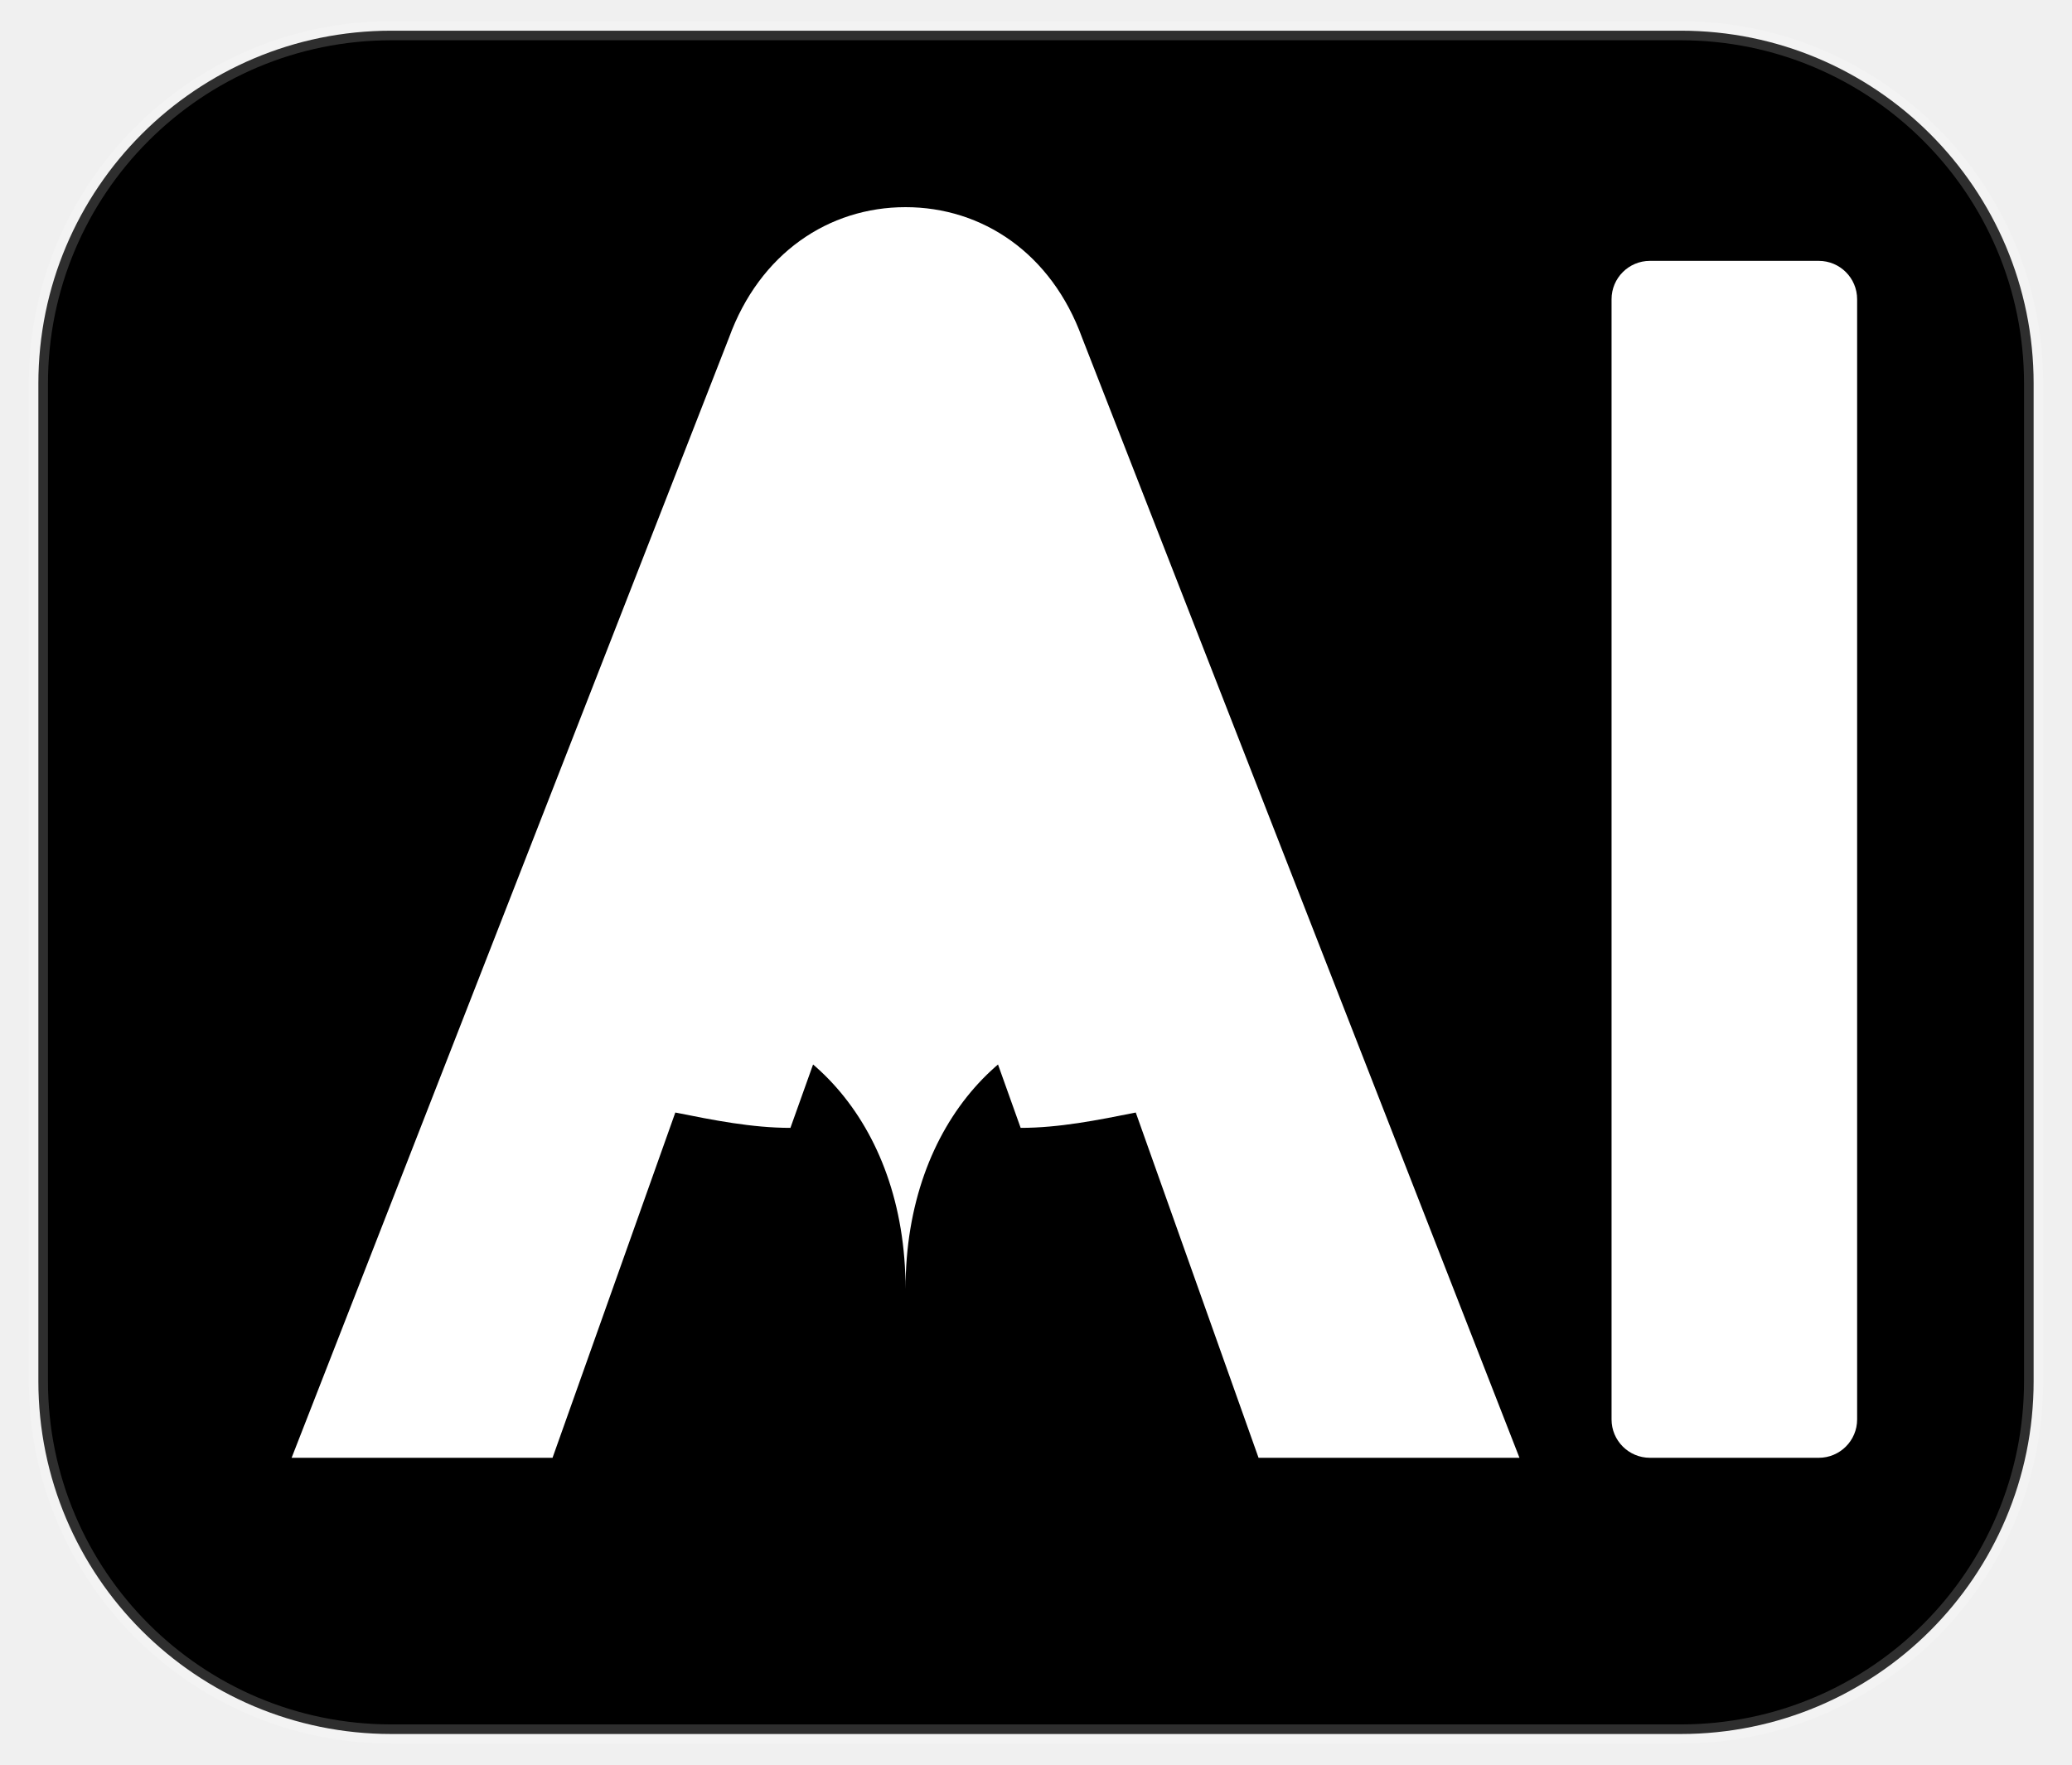
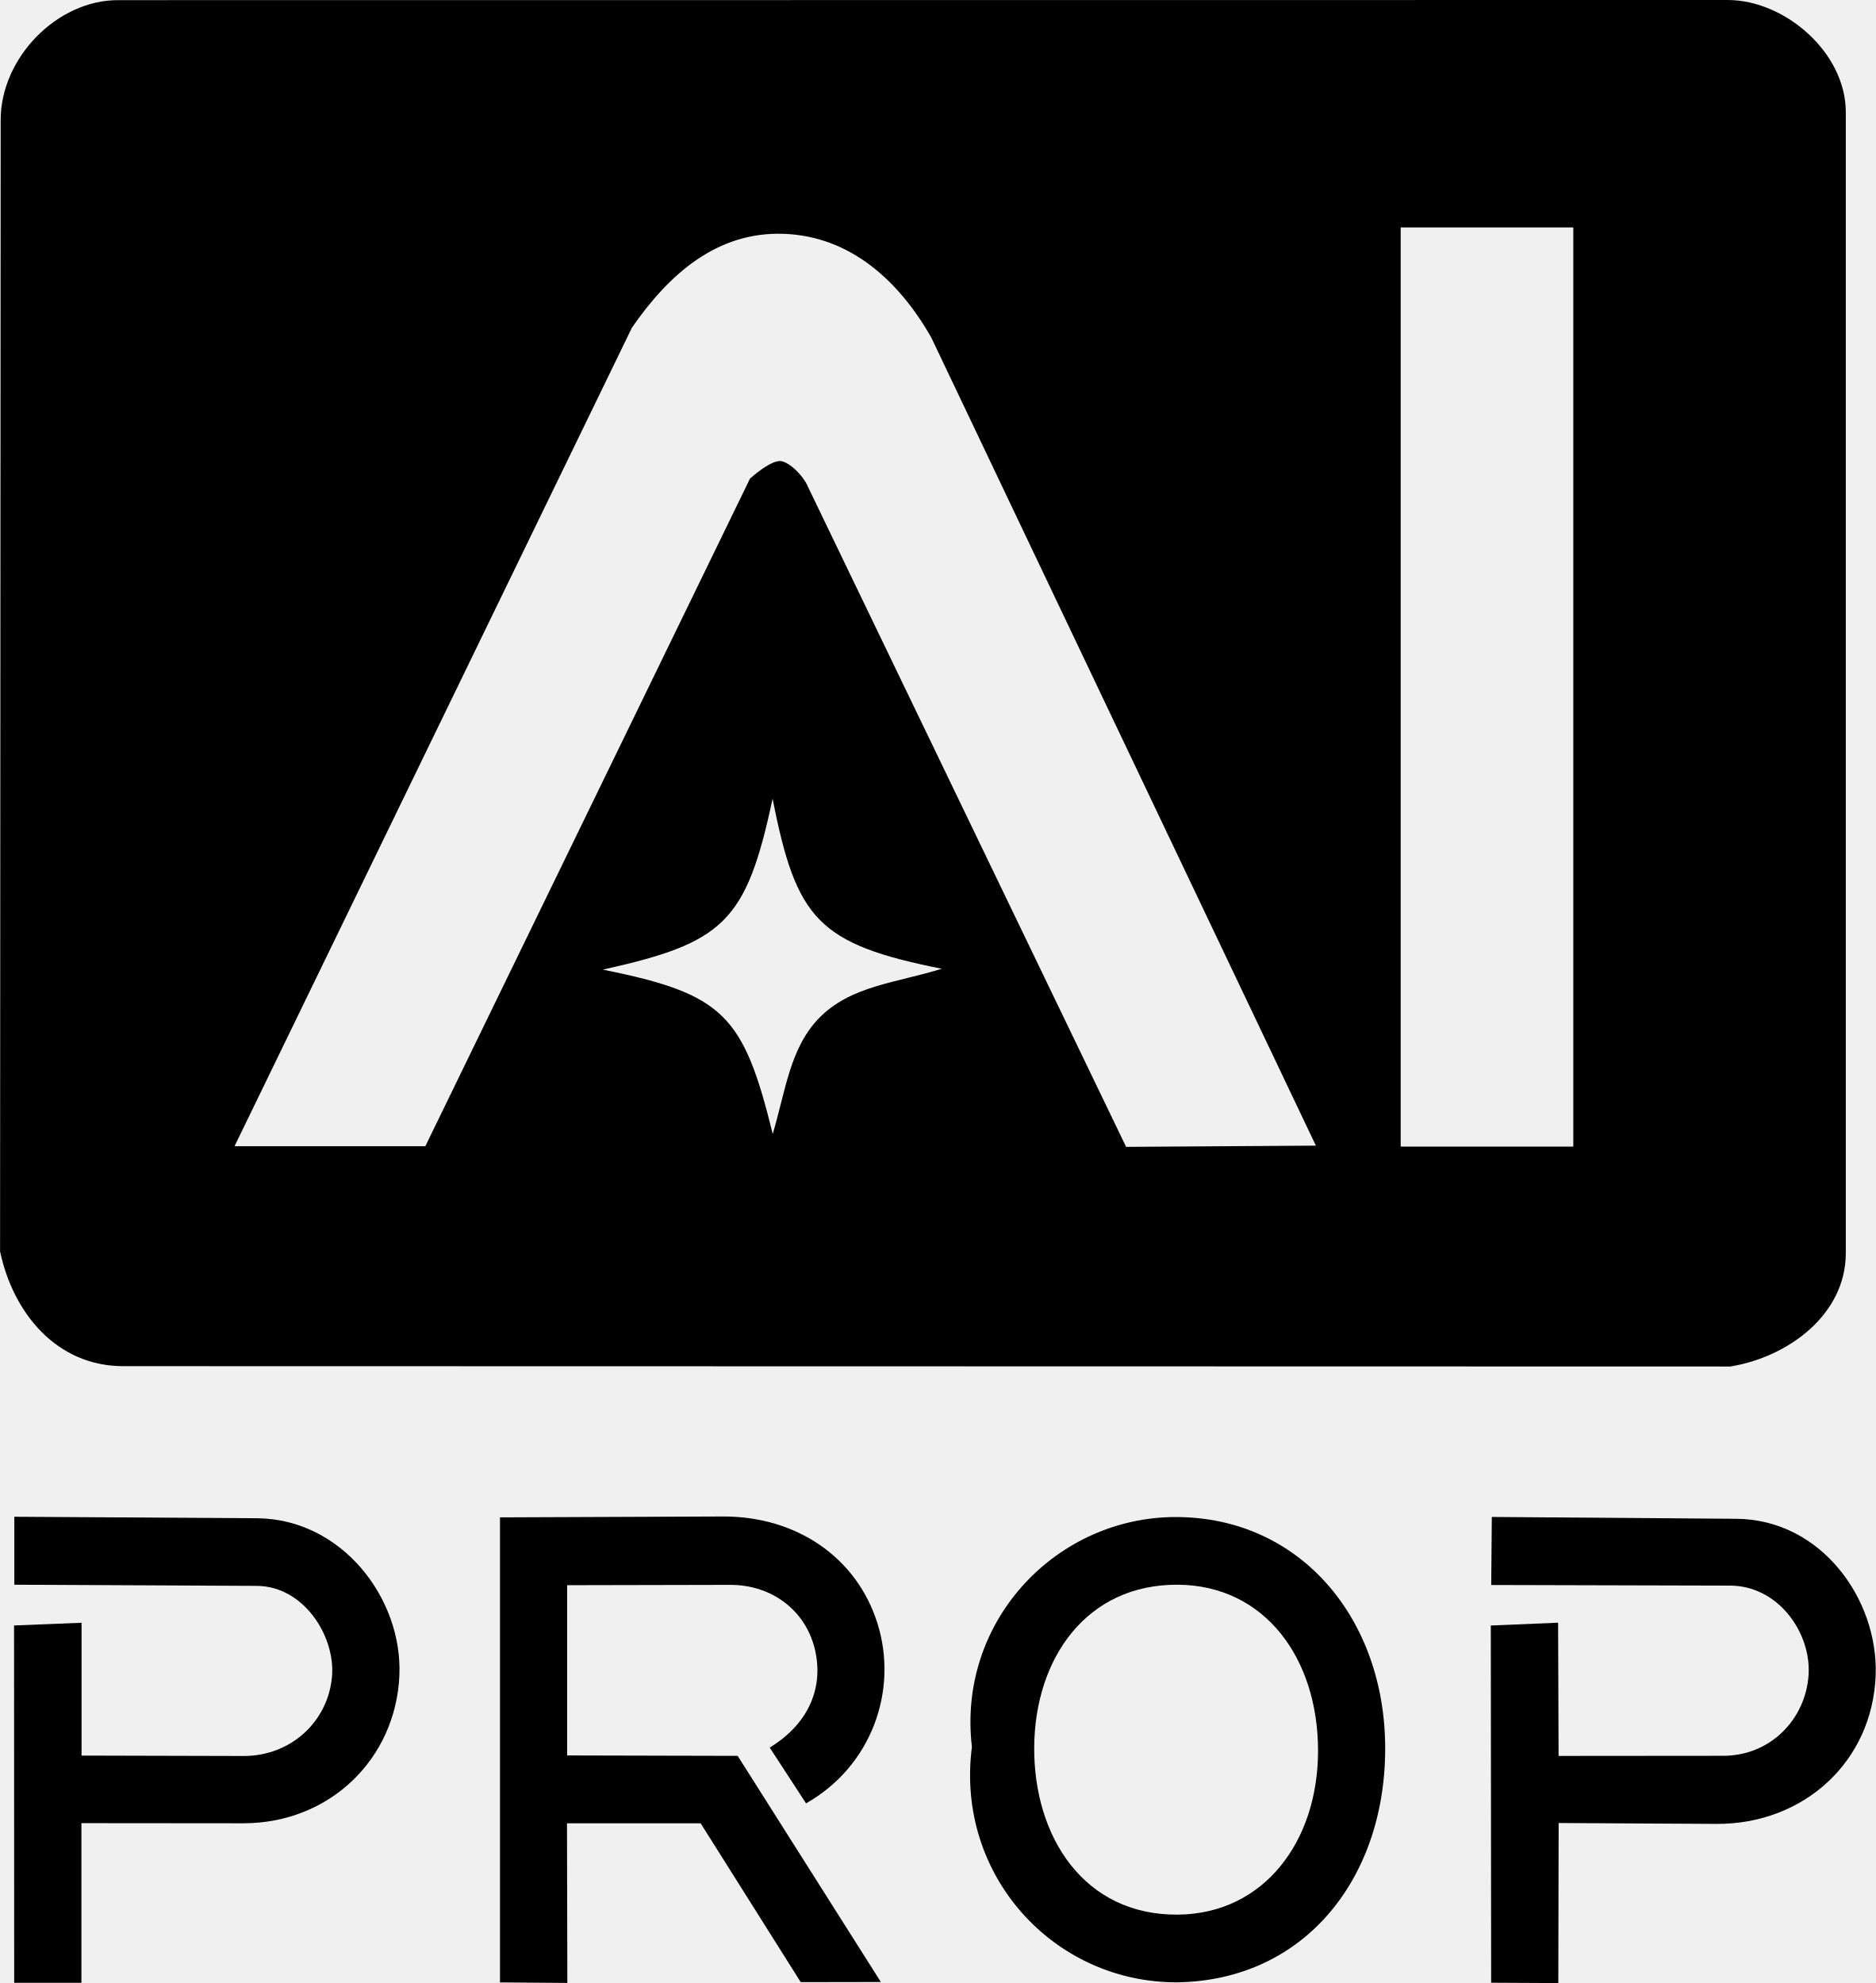
- <svg xmlns="http://www.w3.org/2000/svg" viewBox="0 0 270 230" width="256" height="218.074" fill="none">
-   <rect x="5" y="4" width="260" height="222" rx="46" fill="#000000" stroke="rgba(255,255,255,0.18)" stroke-width="2.5" />
-   <path d="     M 38 190     L 95 44     C 99 33 108 27 118 27     C 128 27 137 33 141 44     L 198 190     H 164     L 148 145     C 143 146 138 147 133 147     L 118 105     L 103 147     C 98 147 93 146 88 145     L 72 190     Z   " fill="#FFFFFF" />
-   <path d="     M 118 96     C 118 118 104 132 88 132     C 104 132 118 146 118 168     C 118 146 132 132 148 132     C 132 132 118 118 118 96     Z   " fill="#FFFFFF" />
-   <rect x="210" y="34" width="32" height="156" rx="5" fill="#FFFFFF" />
+ <svg xmlns="http://www.w3.org/2000/svg" id="Layer_1" version="1.1" viewBox="0 0 277.62 293.51" fill="currentColor">
+   <path d="M256.11,202.26l-237.87-.05c-9.87,0-16.31-7.88-18.23-16.99L.1,17.75C.1,8.59,8.41.02,17.46.02L255.7,0c8.47,0,17.49,7.77,17.49,16.6v168.9c-.01,9.05-8.49,15.36-17.08,16.76ZM232.86,33.66h-25.55v136.05h25.55V33.66ZM119.48,71.84l47.19,97.91,28.09-.18-56.92-119.6c-4.79-8.43-12.01-15.01-21.84-15.36s-16.93,5.89-22.46,13.87l-58.83,121.18h28.24s48.06-98.83,48.06-98.83c1.39-1.22,3.19-2.53,4.36-2.59s3.28,1.86,4.12,3.6ZM114.37,167.83c1.9-6.32,2.52-12.62,6.79-17.07,4.67-4.86,11.47-5.27,18.23-7.37-18.32-3.65-21.54-7.33-25.04-25.18-3.91,18.34-7.24,21.32-25.12,25.31,17.95,3.6,20.8,6.76,25.14,24.31Z" />
+   <path d="M109.18,259.89l21.19,33.47-11.86.02-14.81-23.51h-19.78s.05,23.63.05,23.63l-9.97-.08v-68.83s33-.13,33-.13c10.82-.04,19.82,6,22.89,15.89s-.9,21.08-10.59,26.57l-5.38-8.26c5.42-3.27,8.01-8.45,6.75-14.27s-6.24-9.83-12.63-9.81l-24.1.05v25.2s25.24.06,25.24.06Z" />
+   <path d="M205.01,258.03c.33,19.59-11.67,35.11-30.8,35.38-18.26.05-32.83-15.86-30.36-34.85-2.16-18.22,11.94-33.55,29.4-34.01,18.65-.41,31.43,14.44,31.76,33.47ZM195.08,259.09c-.02-13.62-7.85-24.41-20.69-24.53-13.59-.12-21.22,10.93-21.32,24.01-.1,13.26,7.35,24.95,21.28,24.82,12.73-.12,20.75-10.85,20.73-24.31Z" />
+   <path d="M2.1,240.59l9.97-.4v19.66s23.97.06,23.97.06c7.08.02,12.61-5.2,13.11-11.91.43-5.86-4.18-13.24-11.18-13.27l-35.85-.17v-10.06s35.89.22,35.89.22c12.57.08,21.61,11.87,21.1,23.3-.55,12.35-10.34,21.86-23.11,21.85l-23.95-.02v23.63s-9.95,0-9.95,0l-.02-52.91Z" />
+   <path d="M220.65,240.6l9.96-.42.07,19.72,24.37-.02c7.01,0,12.19-5.43,12.63-11.95.42-6.2-4.44-13.22-11.62-13.24l-35.35-.09.09-10.07,36.17.27c12.61.09,21.04,11.96,20.64,23.13-.46,12.83-10.65,22.1-23.58,22.03l-23.34-.13-.05,23.69-9.94-.05-.05-52.87Z" />
</svg>
